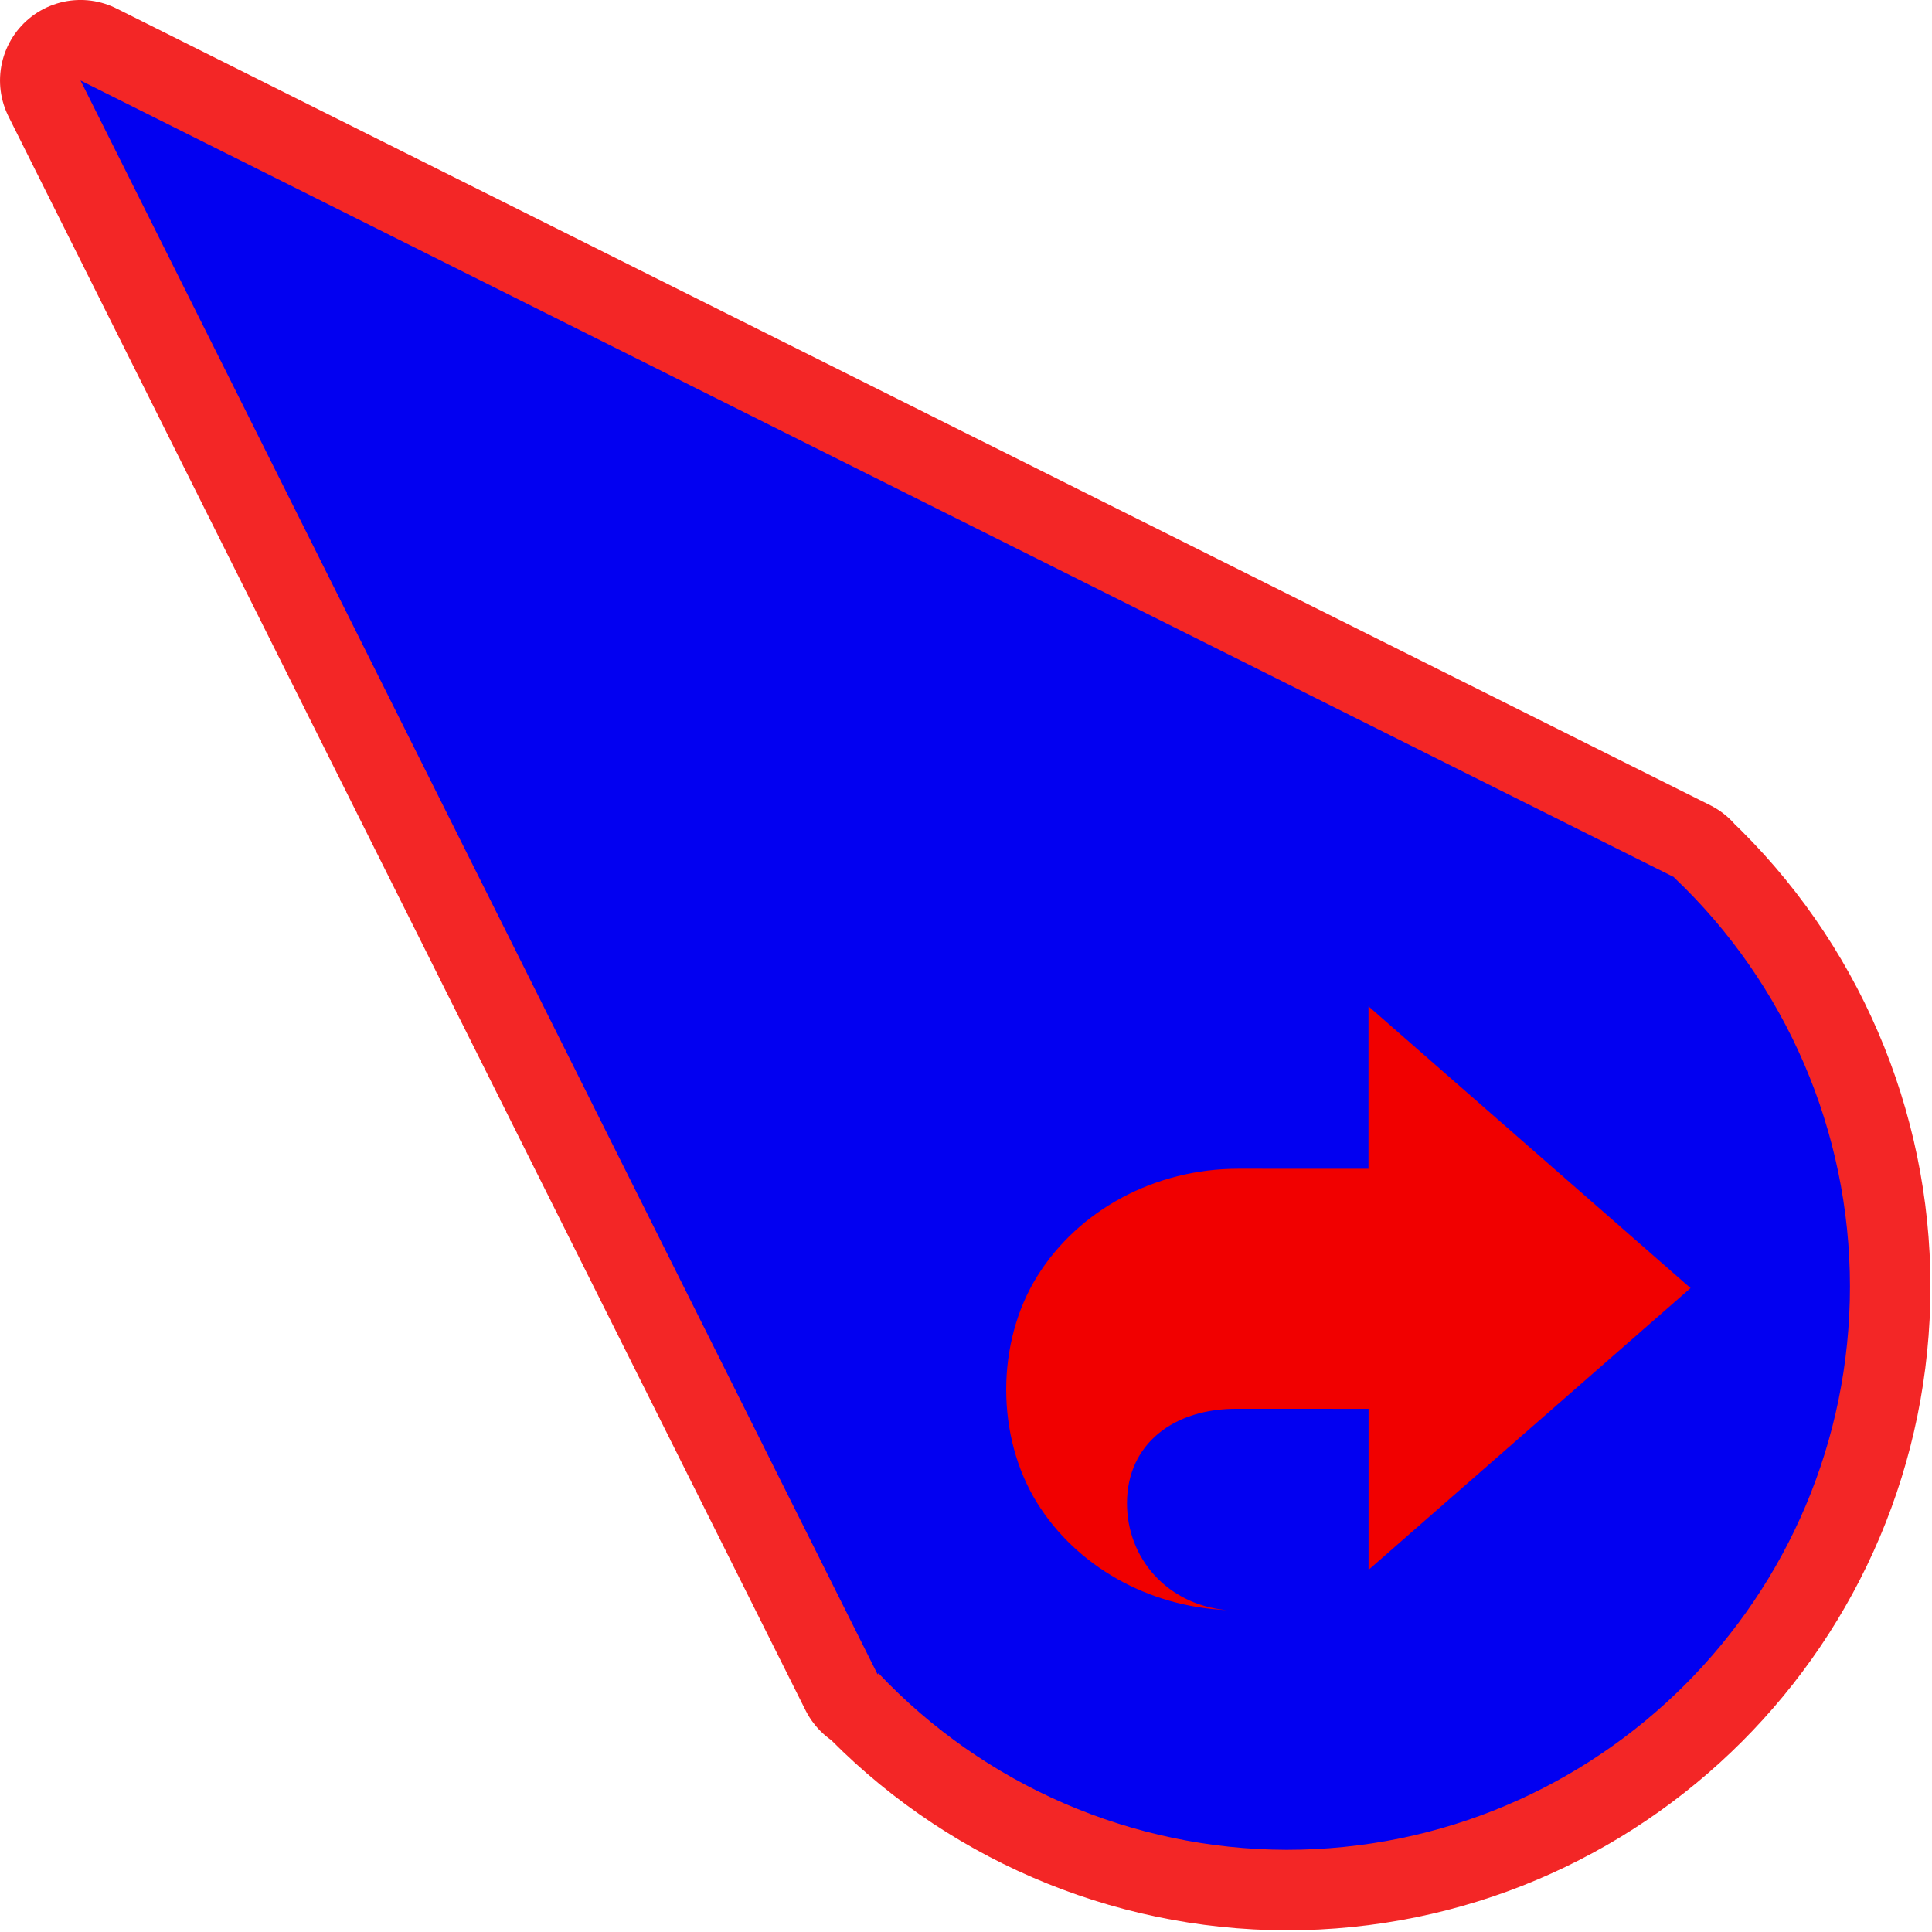
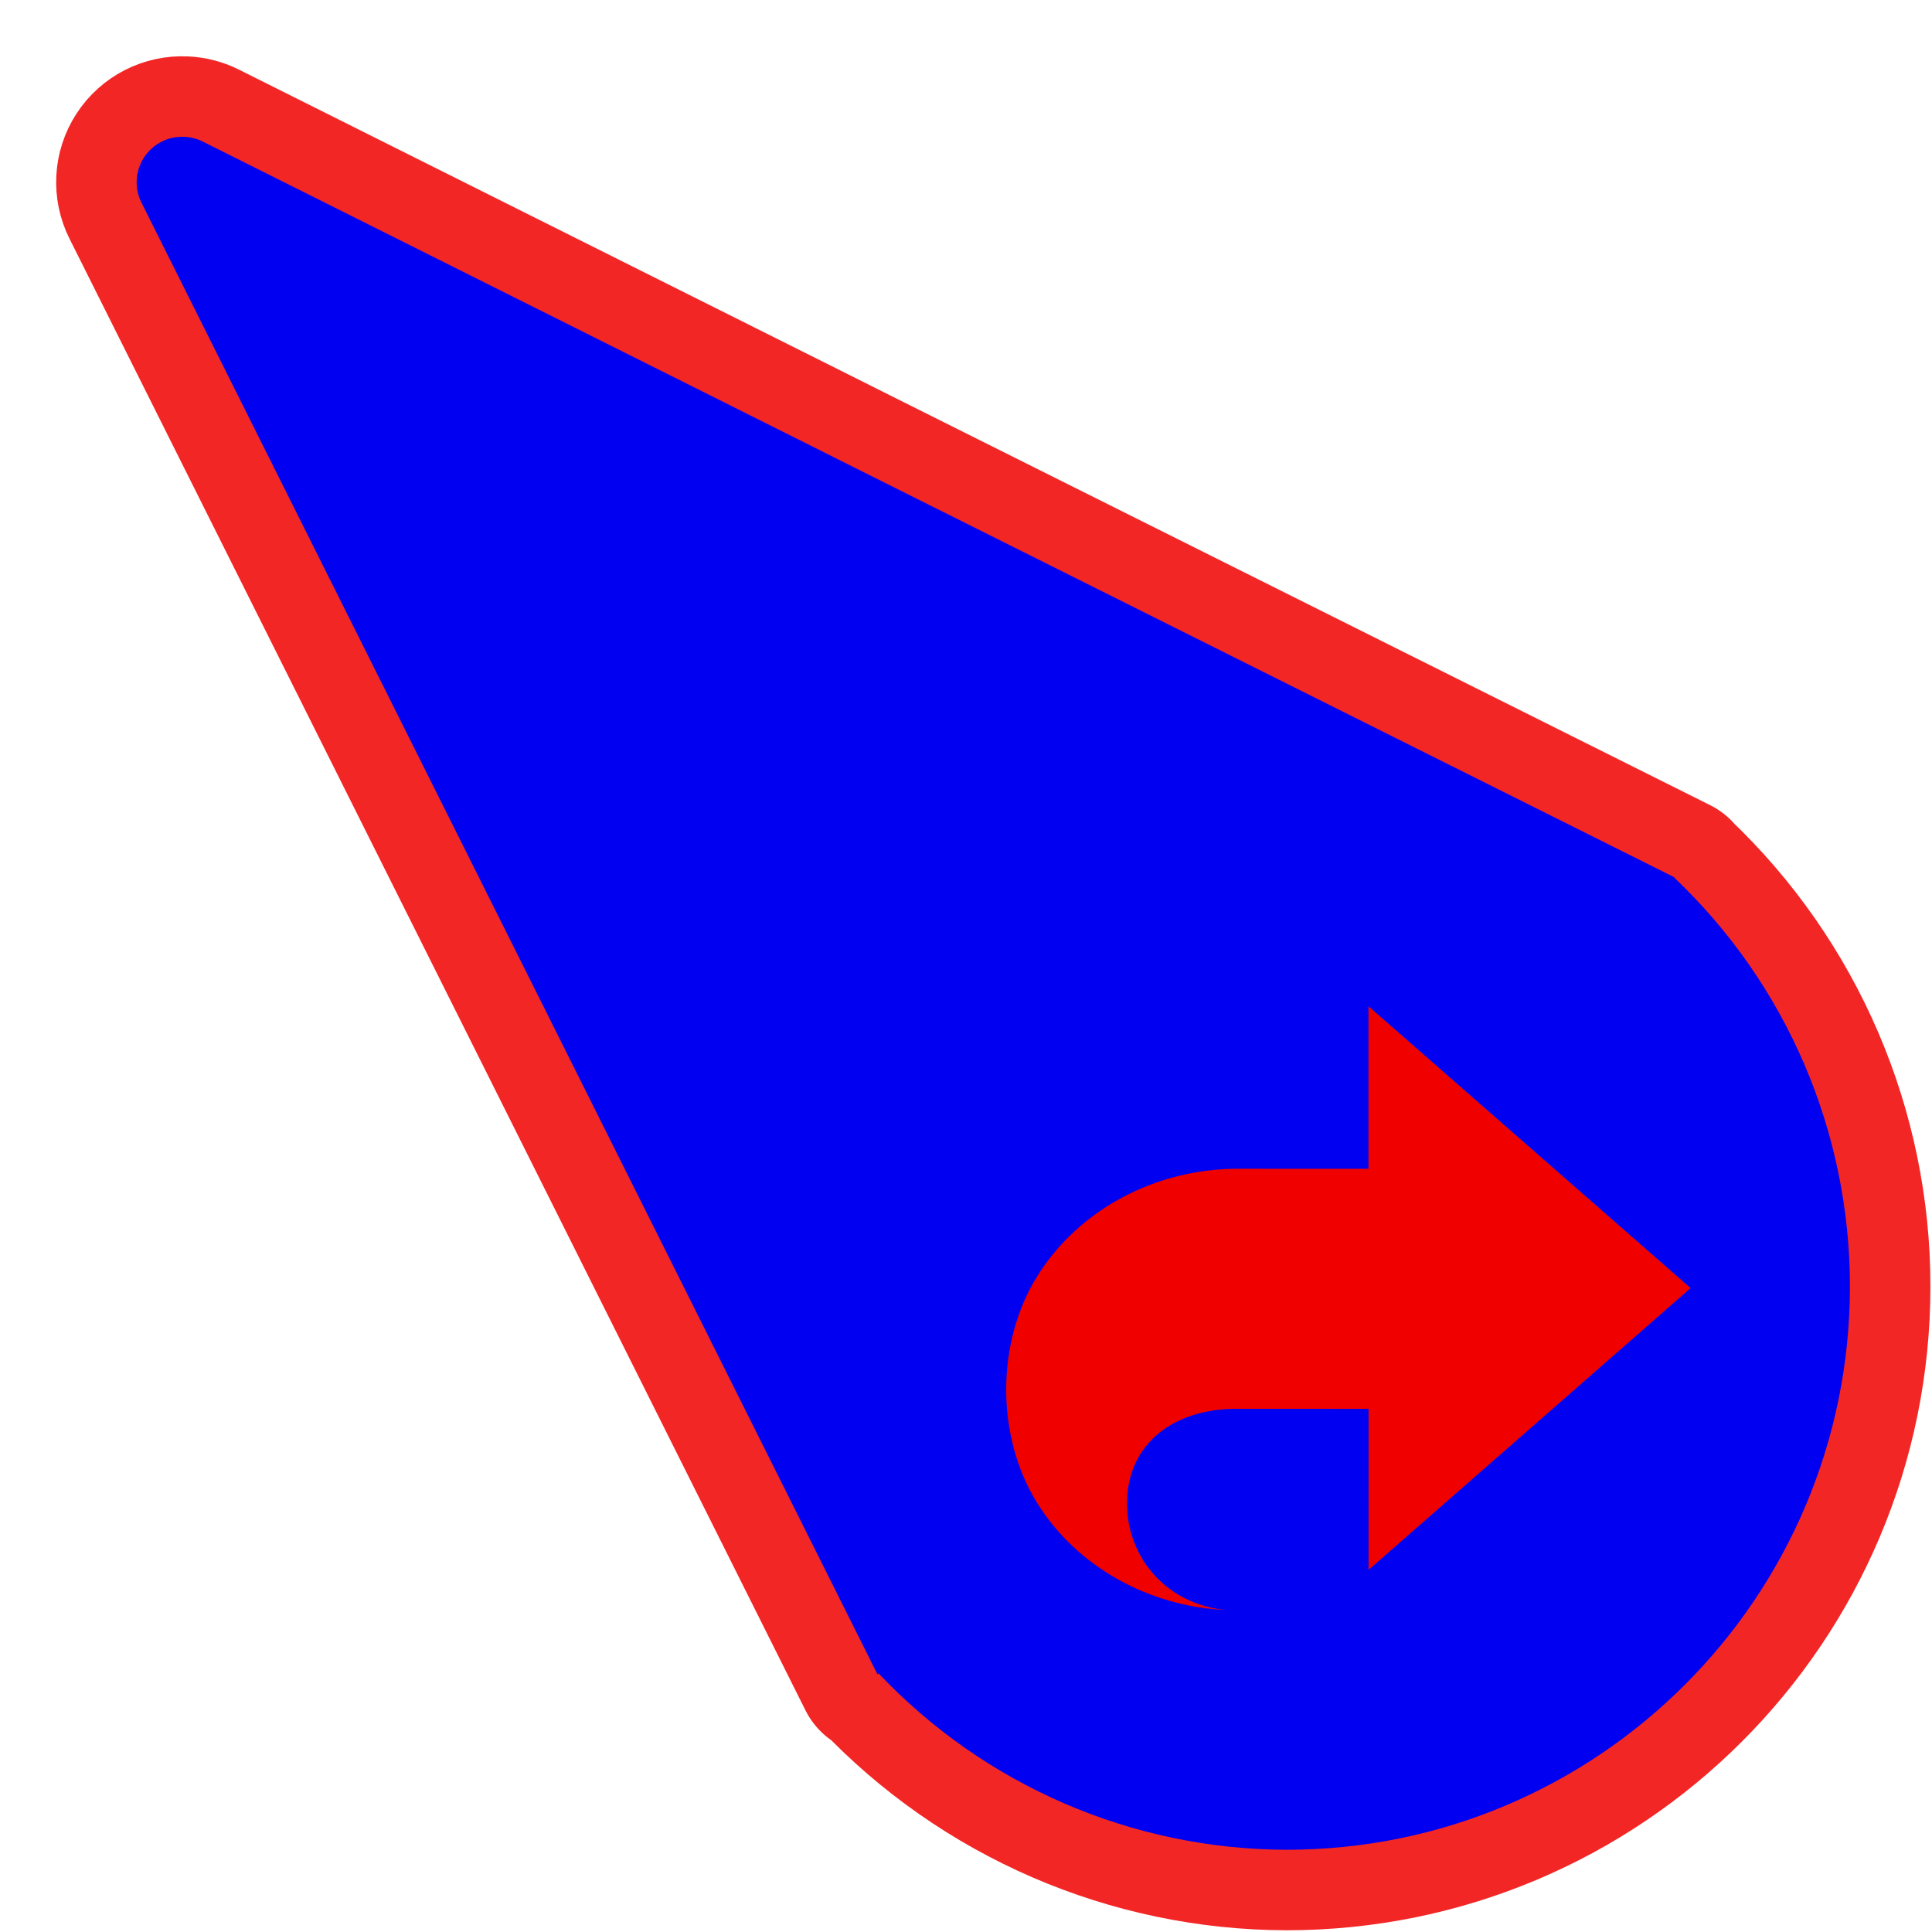
<svg xmlns="http://www.w3.org/2000/svg" width="24" height="24" viewBox="0 0 24 24" id="svg2" version="1.1">
-   <defs id="defs4" />
+   <defs id="defs4">
+     </defs>
  <g id="layer1" transform="translate(0,-1018.362)">
    <g transform="translate(18.78685,15.95532)" id="g6182" />
    <g id="g3692" transform="rotate(-22.32755,4,1021.362)">
      <g id="g1152">
-         <path id="circle1383-7" style="fill:#0200f1;fill-opacity:1;stroke:#f10000;stroke-width:2;stroke-linejoin:round;stroke-dasharray:none;stroke-opacity:0.85;paint-order:markers stroke fill" d="m 1.985,1018.372 1.637,22.076 c 0.005,0 0.01,0 0.015,-0.01 0.688,1.792 2.083,3.223 3.856,3.957 3.576,1.469 7.666,-0.24 9.134,-3.816 0.73,-1.778 0.696,-3.777 -0.092,-5.529 8.5e-4,-4e-4 0.002,-6e-4 0.003,-10e-4 z" />
+         <path id="circle1383-7" style="fill:#0200f1;fill-opacity:1;stroke:#f10000;stroke-width:2;stroke-linejoin:round;stroke-dasharray:none;stroke-opacity:0.85;paint-order:markers stroke fill" d="M 2.913 1019.51 A 0.565 0.565 0 0 0 2.109 1020.064 L 2.728 1028.407 L 3.621 1040.448 C 3.624 1040.447 3.627 1040.447 3.631 1040.446 L 3.631 1040.444 L 3.633 1040.445 L 3.634 1040.443 C 3.635 1040.442 3.637 1040.443 3.638 1040.442 C 4.328 1042.232 5.721 1043.661 7.492 1044.394 C 11.069 1045.863 15.158 1044.155 16.627 1040.578 C 17.356 1038.802 17.324 1036.805 16.537 1035.054 C 16.537 1035.054 16.538 1035.053 16.538 1035.052 L 16.537 1035.05 L 16.538 1035.048 L 9.052 1026.473 L 8.6 1025.954 L 3.101 1019.65 A 0.565 0.565 0 0 0 2.913 1019.51 z " />
        <path style="fill:#f10000;fill-opacity:1;fill-rule:evenodd" d="m 12.416,1035.089 -0.767,1.867 -1.499,-0.616 c -0.952,-0.391 -2.024,-0.281 -2.814,0.287 -0.79,0.569 -1.233,1.649 -1.071,2.608 0.155,0.911 0.784,1.71 1.67,2.122 -0.655,-0.343 -0.9,-1.064 -0.639,-1.698 0.28,-0.682 0.99,-0.871 1.722,-0.56 l 1.499,0.616 -0.76,1.85 5.03,-1.718 z" id="path4" />
+         <rect style="fill:#cf4ff1;fill-opacity:0;stroke:none;stroke-width:2;stroke-linecap:round;stroke-linejoin:round;stroke-opacity:0.85;paint-order:markers stroke fill" id="rect1" width="24" height="24" x="387.717" y="940.268" transform="rotate(22.32755)" />
      </g>
    </g>
  </g>
</svg>
